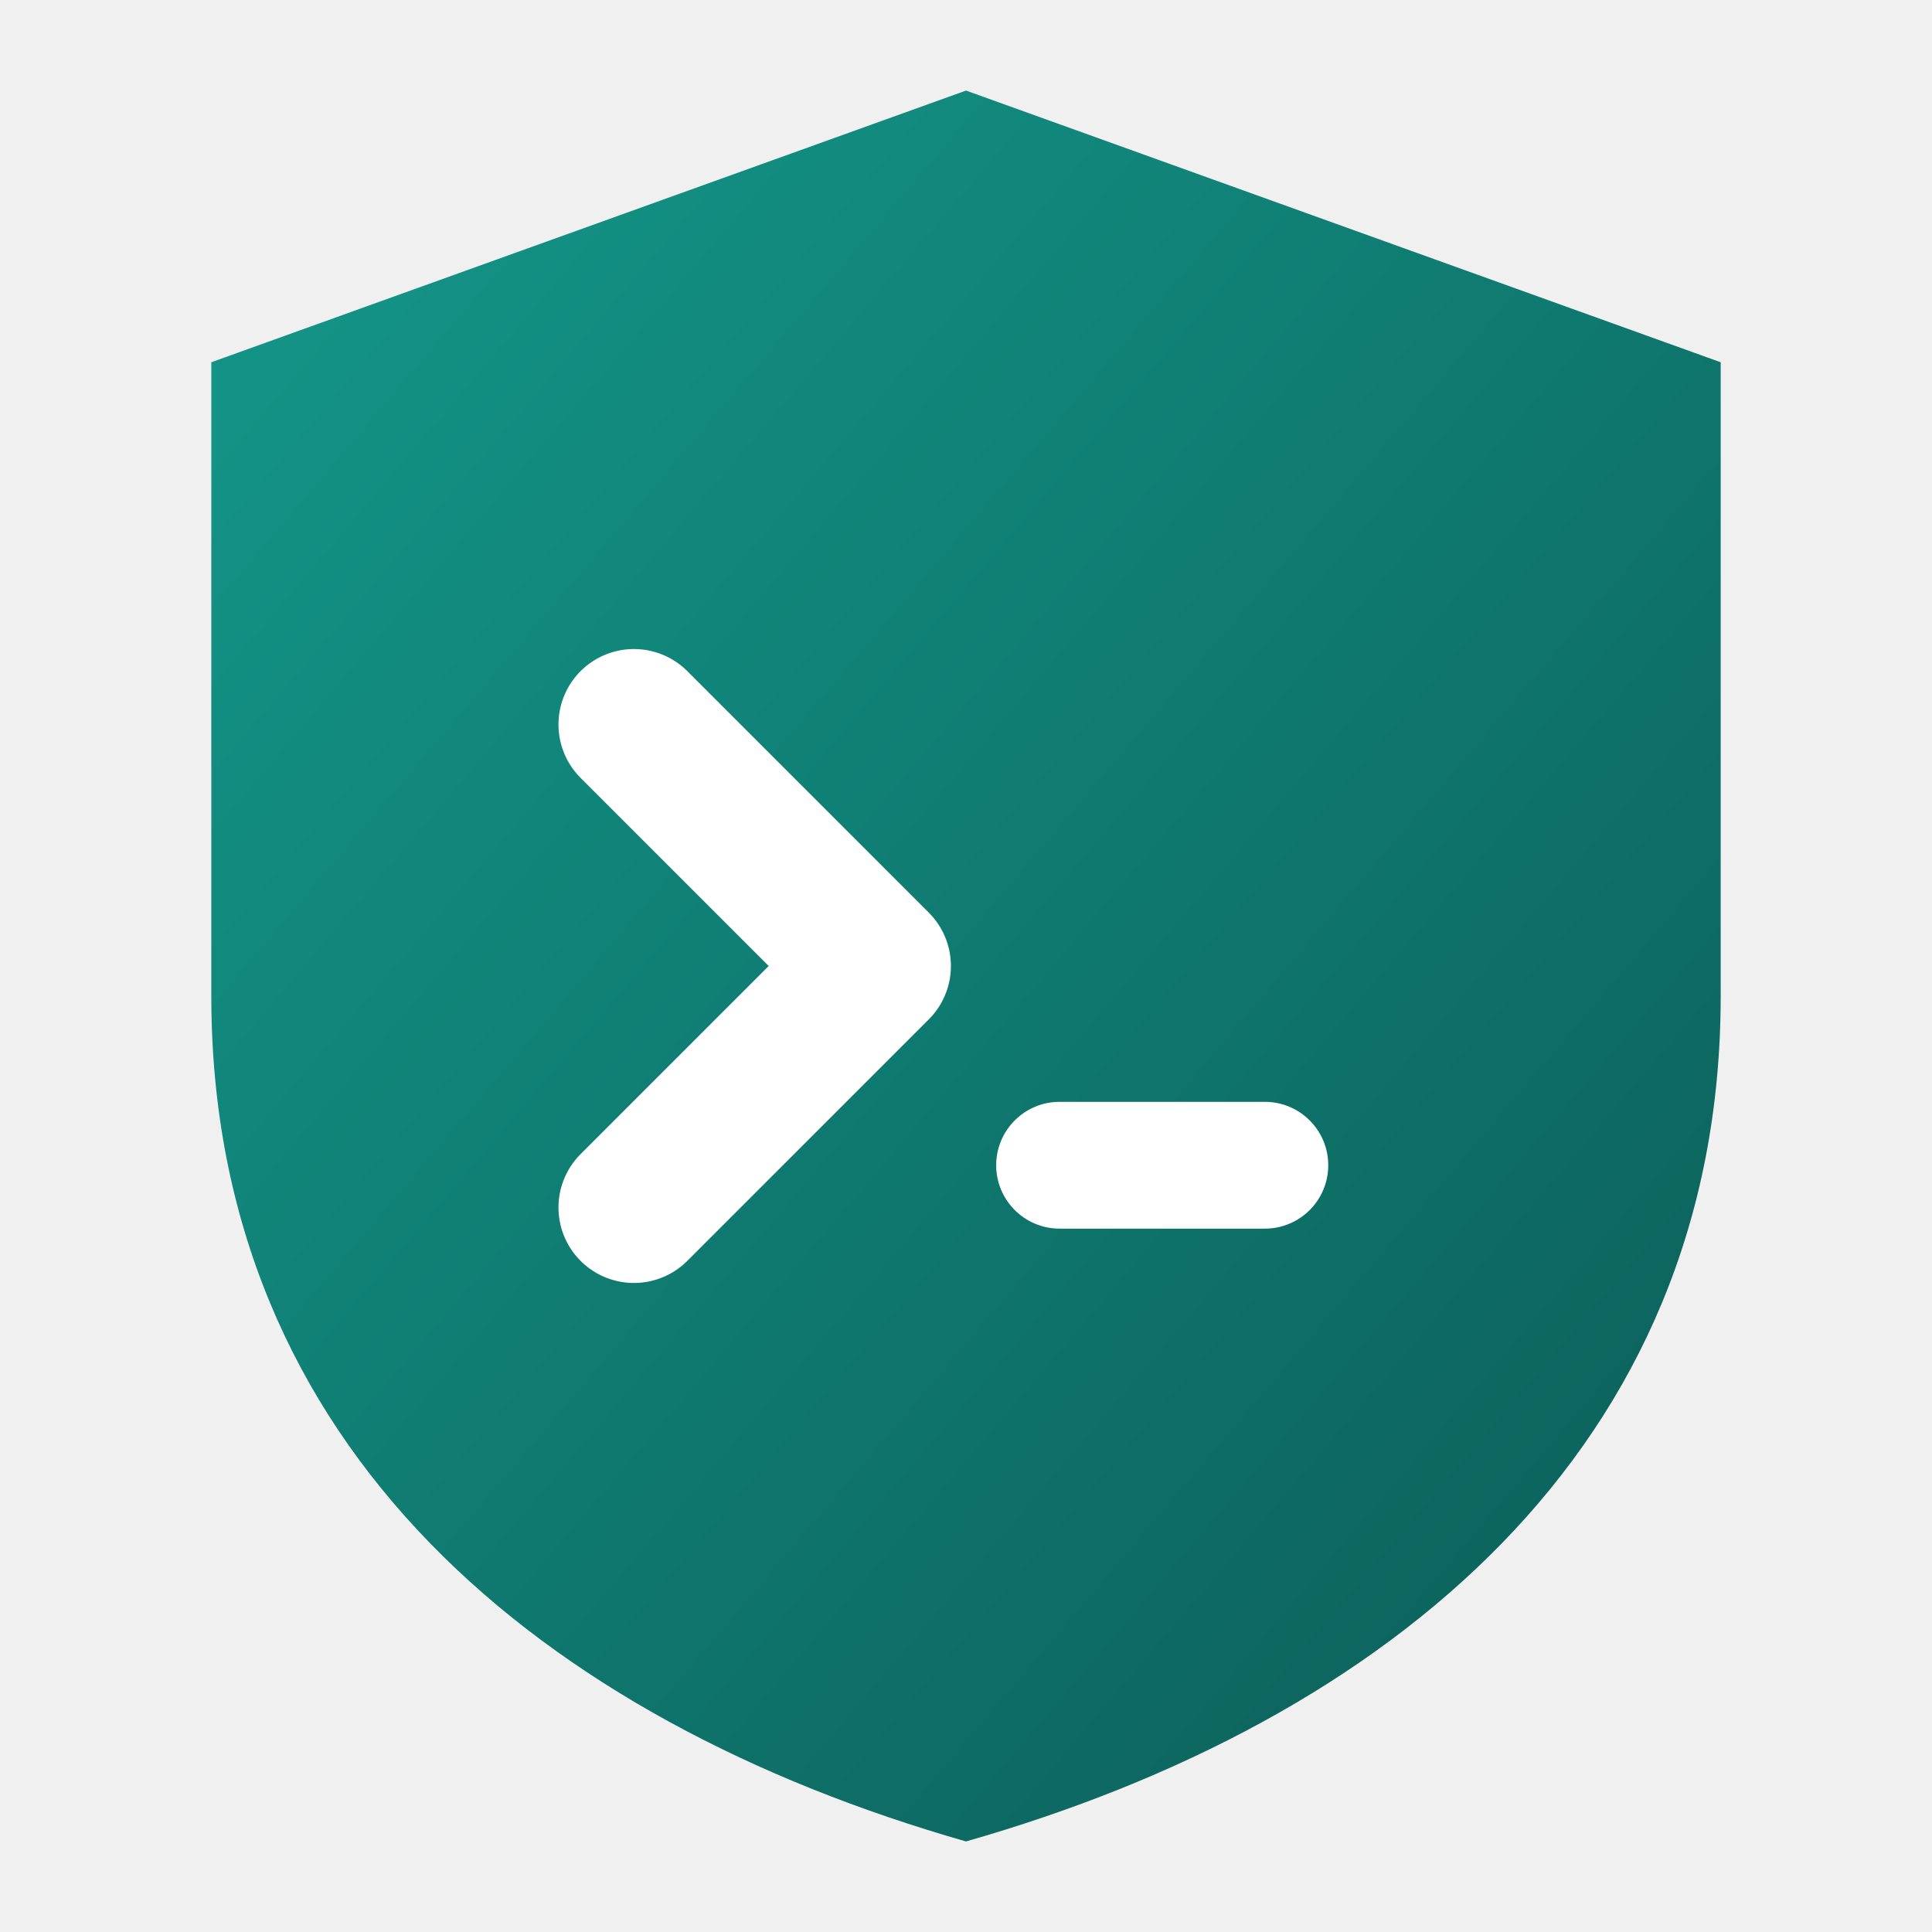
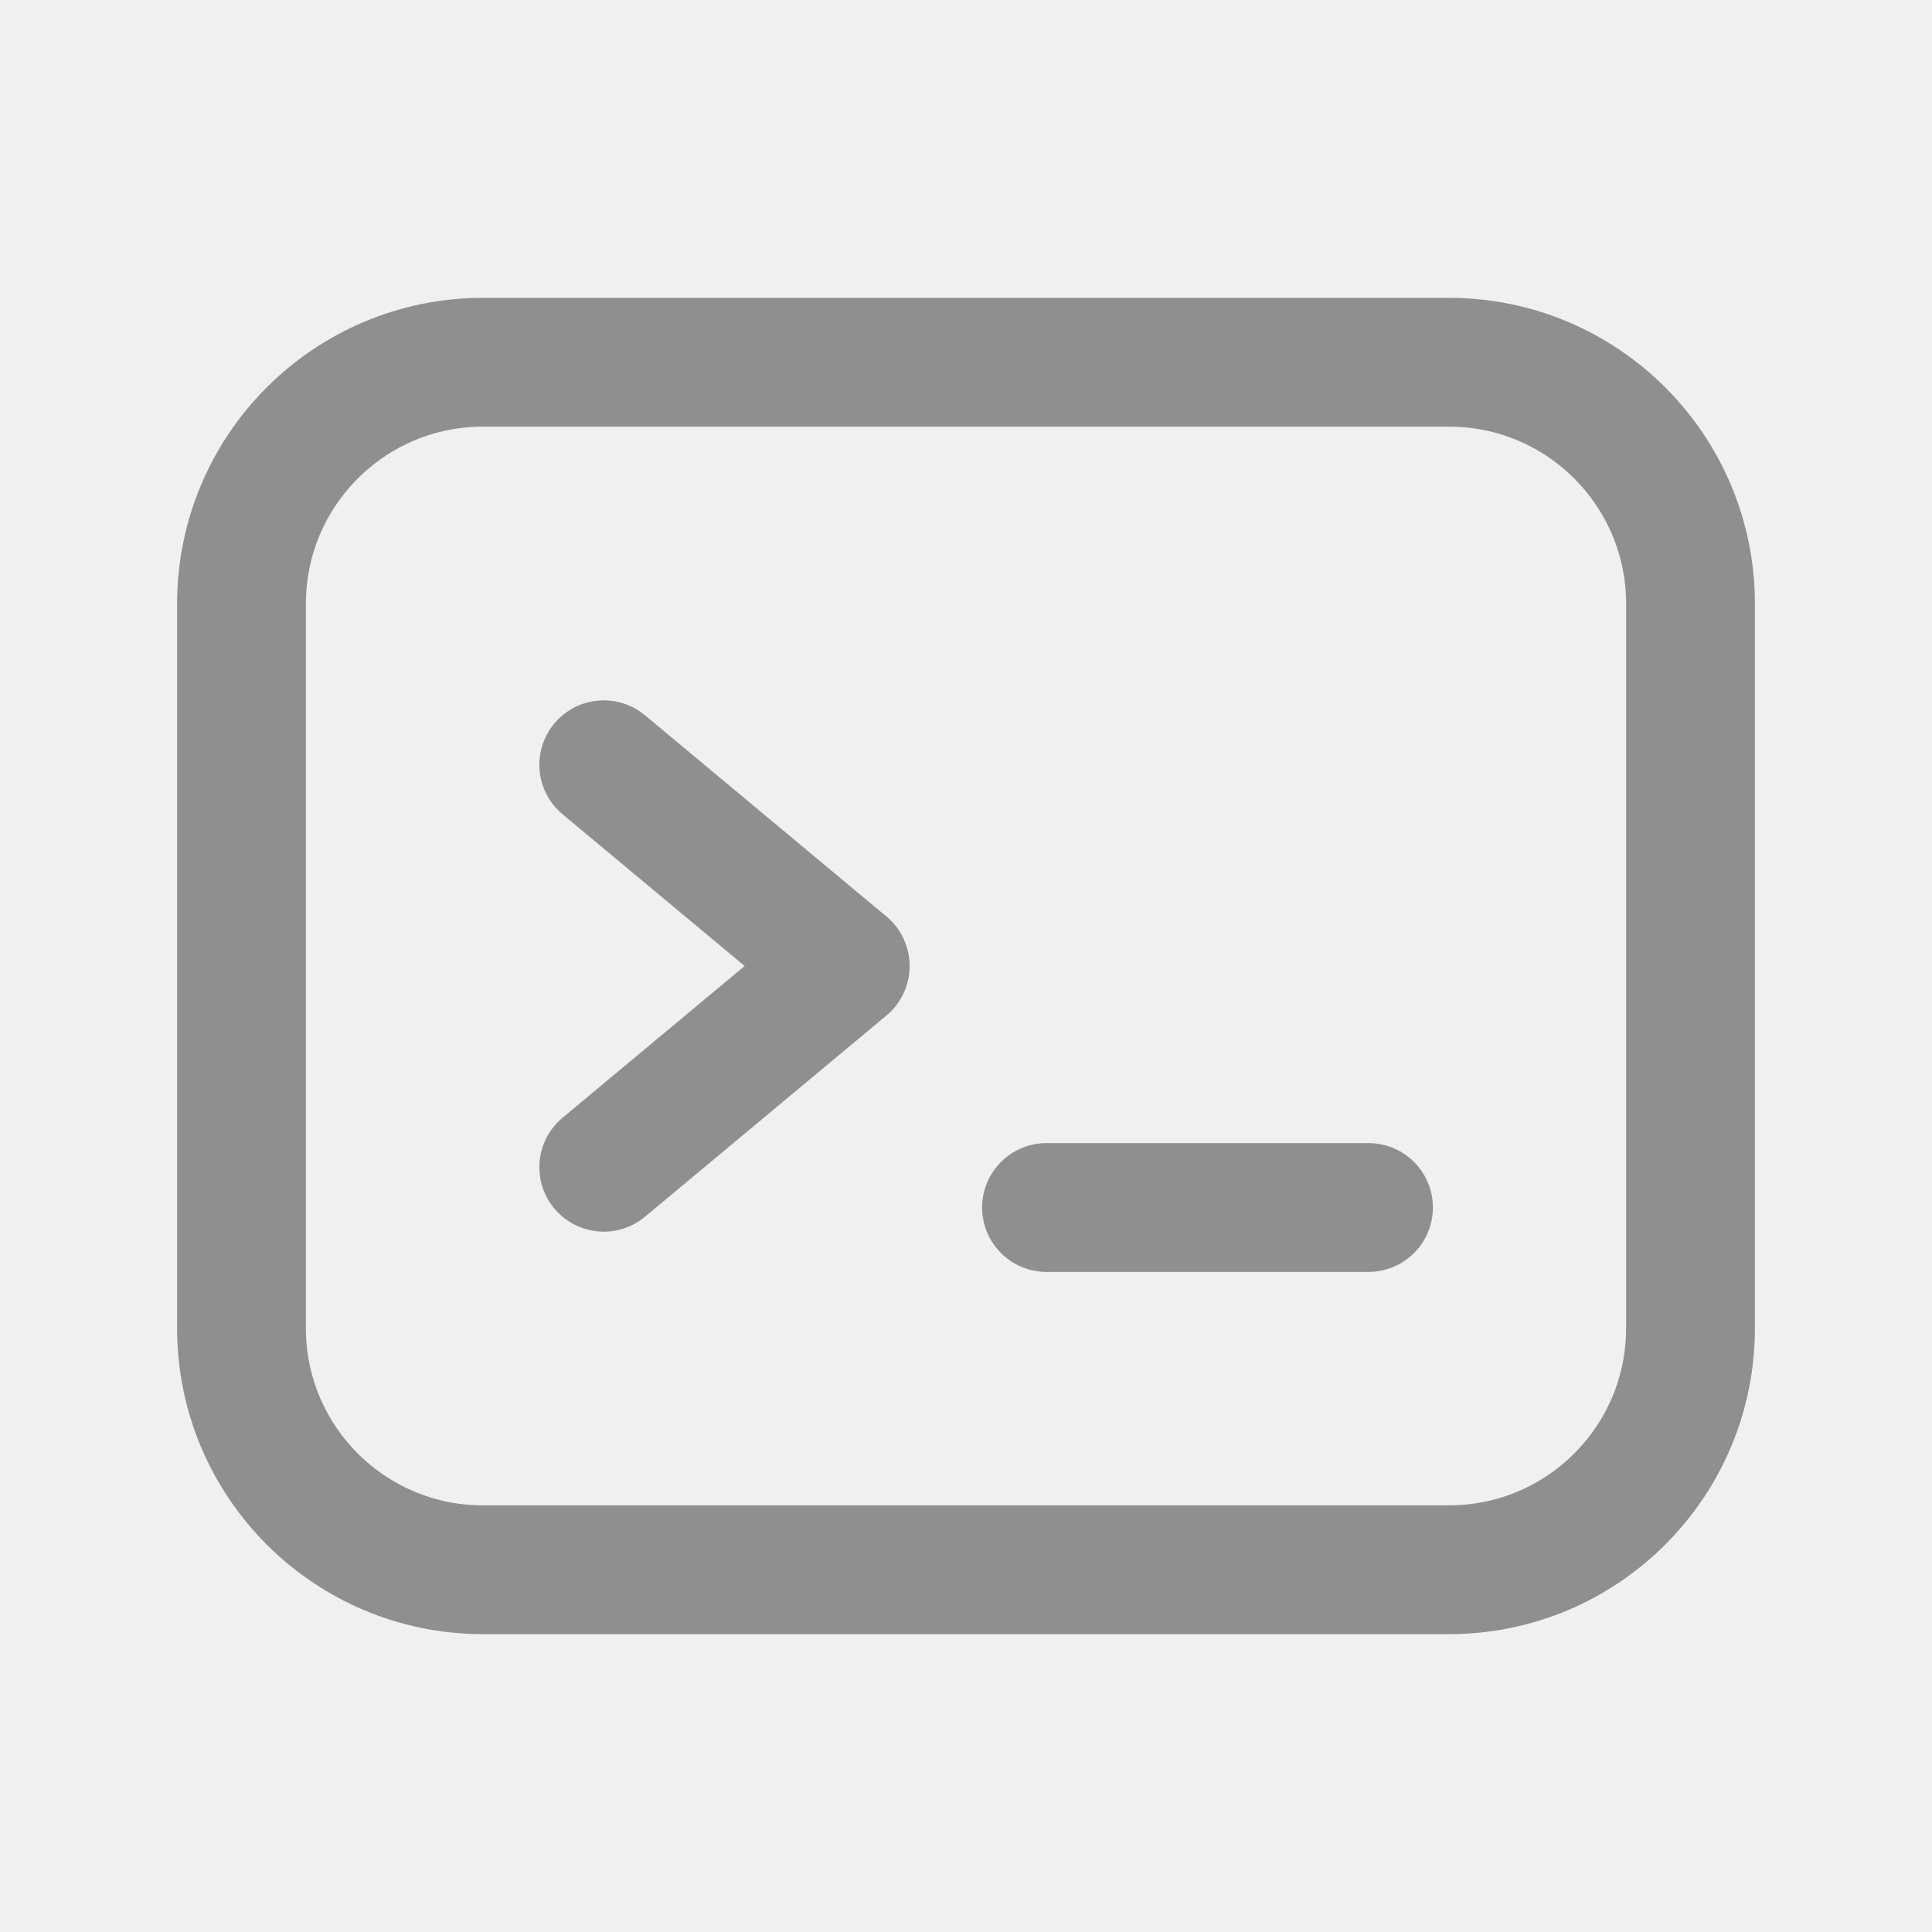
- <svg xmlns="http://www.w3.org/2000/svg" viewBox="0 0 64 64" width="64" height="64" role="img" aria-label="SSH 管理">
-   <defs>
-     <linearGradient id="ssh-manager-shield" x1="0" y1="0" x2="1" y2="1">
-       <stop offset="0" stop-color="#14988A" />
-       <stop offset="1" stop-color="#0B5C56" />
-     </linearGradient>
-   </defs>
-   <path d="M32 3 L57 12 v21 c0 15 -11 24 -25 28 C18 57 7 48 7 33 V12 Z" fill="url(#ssh-manager-shield)" />
-   <path d="M21 24 L29 32 L21 40" fill="none" stroke="#FFFFFF" stroke-width="5" stroke-linecap="round" stroke-linejoin="round" />
-   <rect x="33" y="36.5" width="11" height="4.2" rx="2.1" fill="#FFFFFF" />
+ <svg xmlns="http://www.w3.org/2000/svg" width="64" height="64" viewBox="0 0 24 24" fill="none" stroke="#8f8f8f" stroke-width="1.6" stroke-linecap="round" stroke-linejoin="round" role="img" aria-label="SSH 管理">
+   <rect x="3" y="4.5" width="18" height="15" rx="3" />
+   <path d="M7.5 9.5 10.5 12 7.5 14.5" />
+   <path d="M13 15h4" />
</svg>
